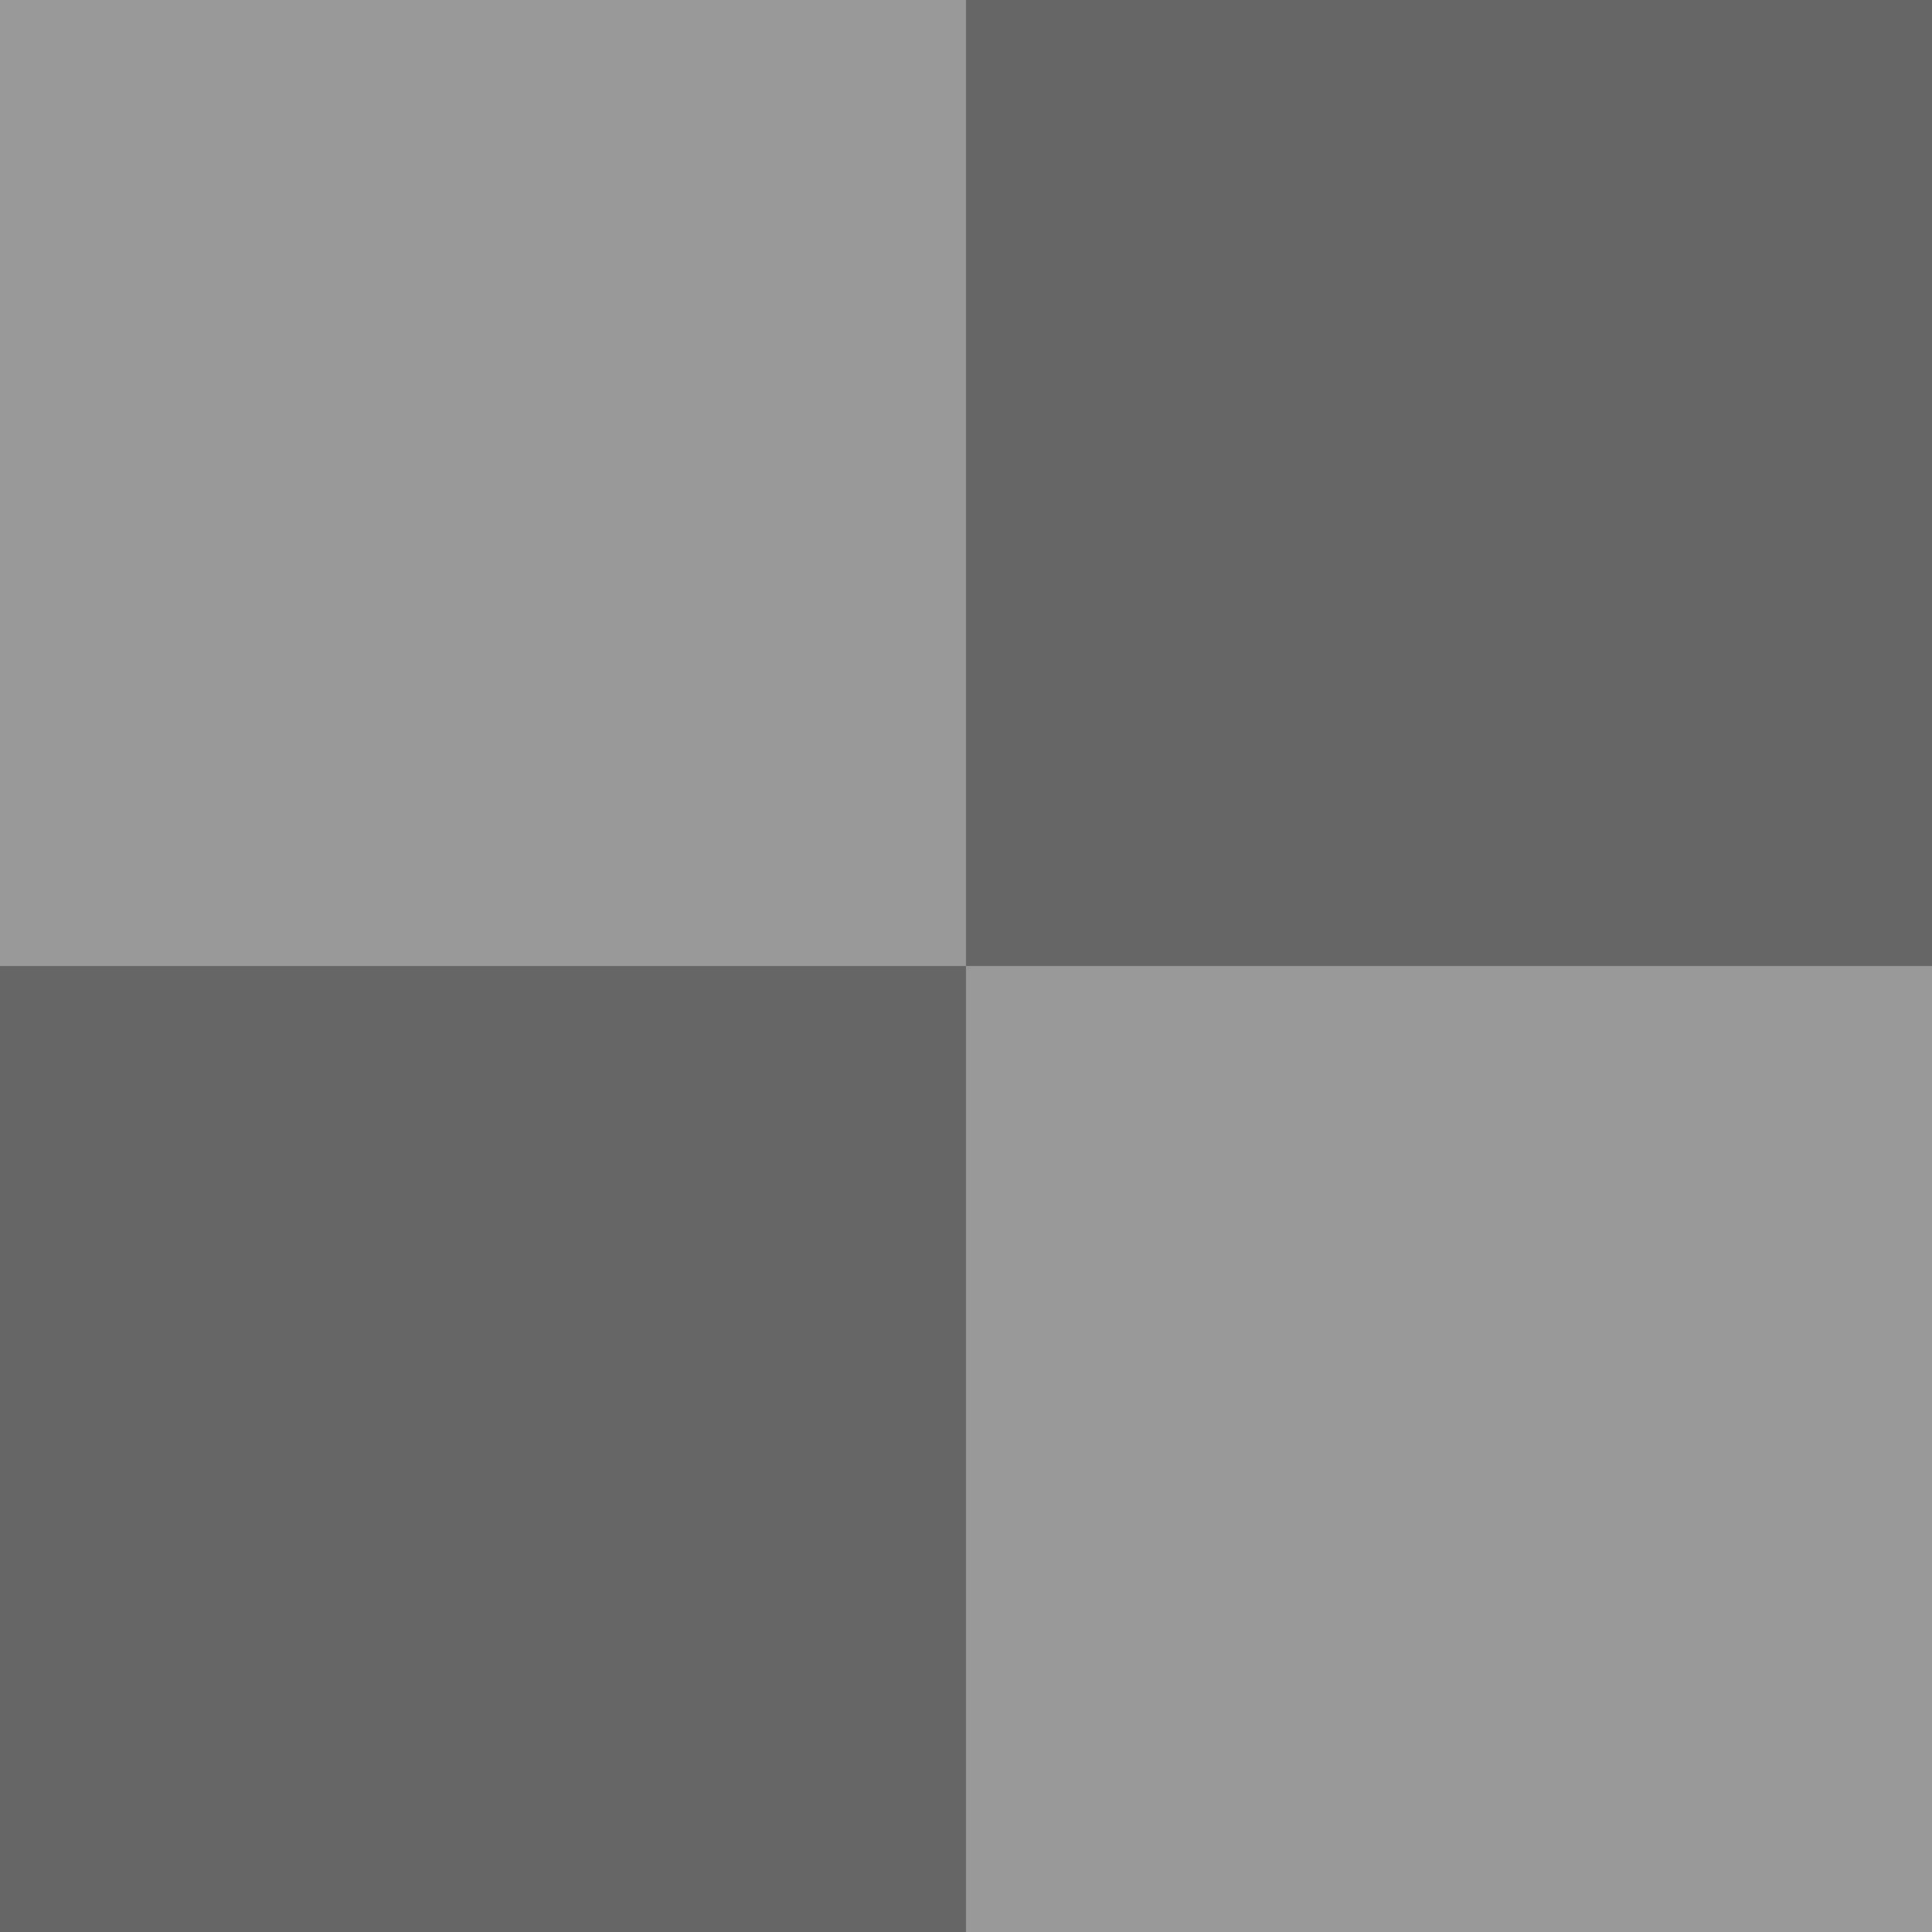
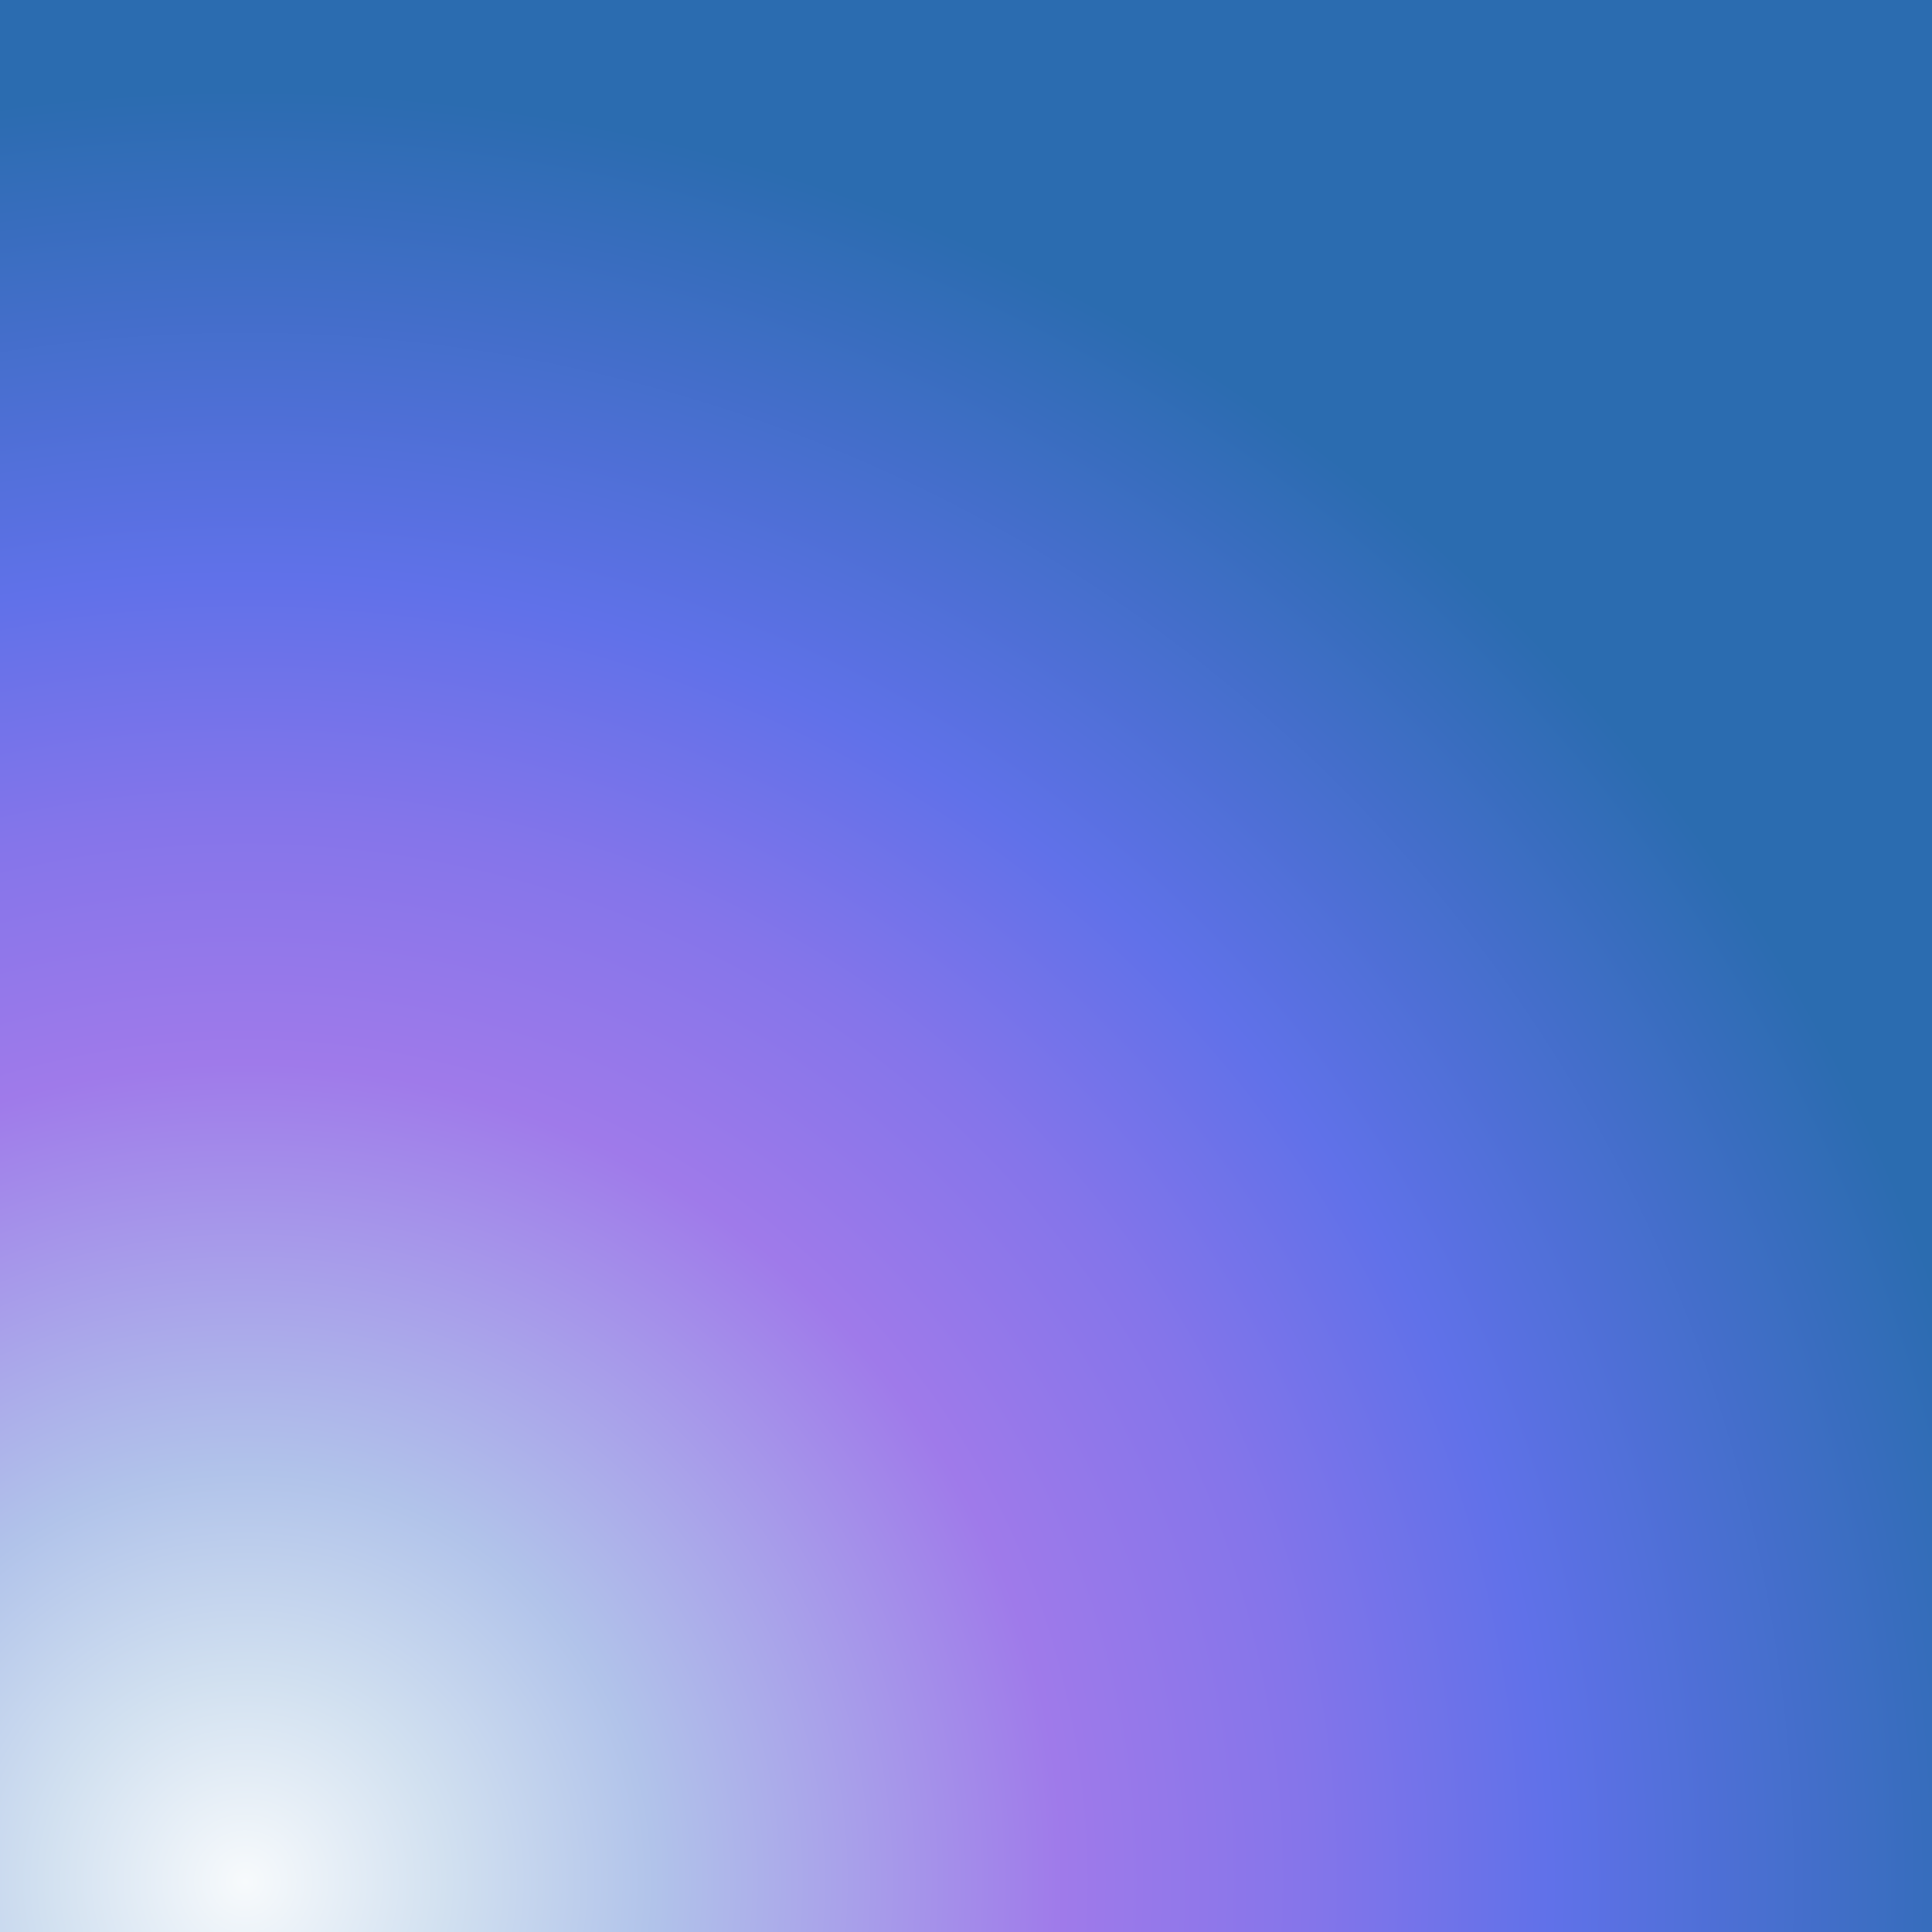
- <svg xmlns="http://www.w3.org/2000/svg" xmlns:xlink="http://www.w3.org/1999/xlink" version="1.1" viewBox="0,0,2,2">
+ <svg xmlns="http://www.w3.org/2000/svg" height="200px" width="200px">
  <defs>
-     <rect width="1" height="1" id="b" fill="#666" />
-     <rect width="1" height="1" id="w" fill="#999" />
-     <pattern id="p" width="2" height="2">
-       <use xlink:href="#w" />
-       <use xlink:href="#w" x="1" y="1" />
-       <use xlink:href="#b" x="1" />
-       <use xlink:href="#b" y="1" />
-     </pattern>
+     <radialGradient id="0" gradientTransform="translate(-0.87 -0.03) scale(2, 2)">
+       <stop offset="0%" stop-color="#f7fafc" />
+       <stop offset="10.5%" stop-color="#d1e0f0" />
+       <stop offset="21%" stop-color="#b1c3ea" />
+       <stop offset="42%" stop-color="#9f7aea" />
+       <stop offset="54.5%" stop-color="#8575ea" />
+       <stop offset="67%" stop-color="#6071e9" />
+       <stop offset="92%" stop-color="#2b6cb0" />
+     </radialGradient>
  </defs>
-   <rect width="2" height="2" fill="url(#p)" />
+   <rect fill="url(#0)" height="100%" width="100%" />
</svg>
